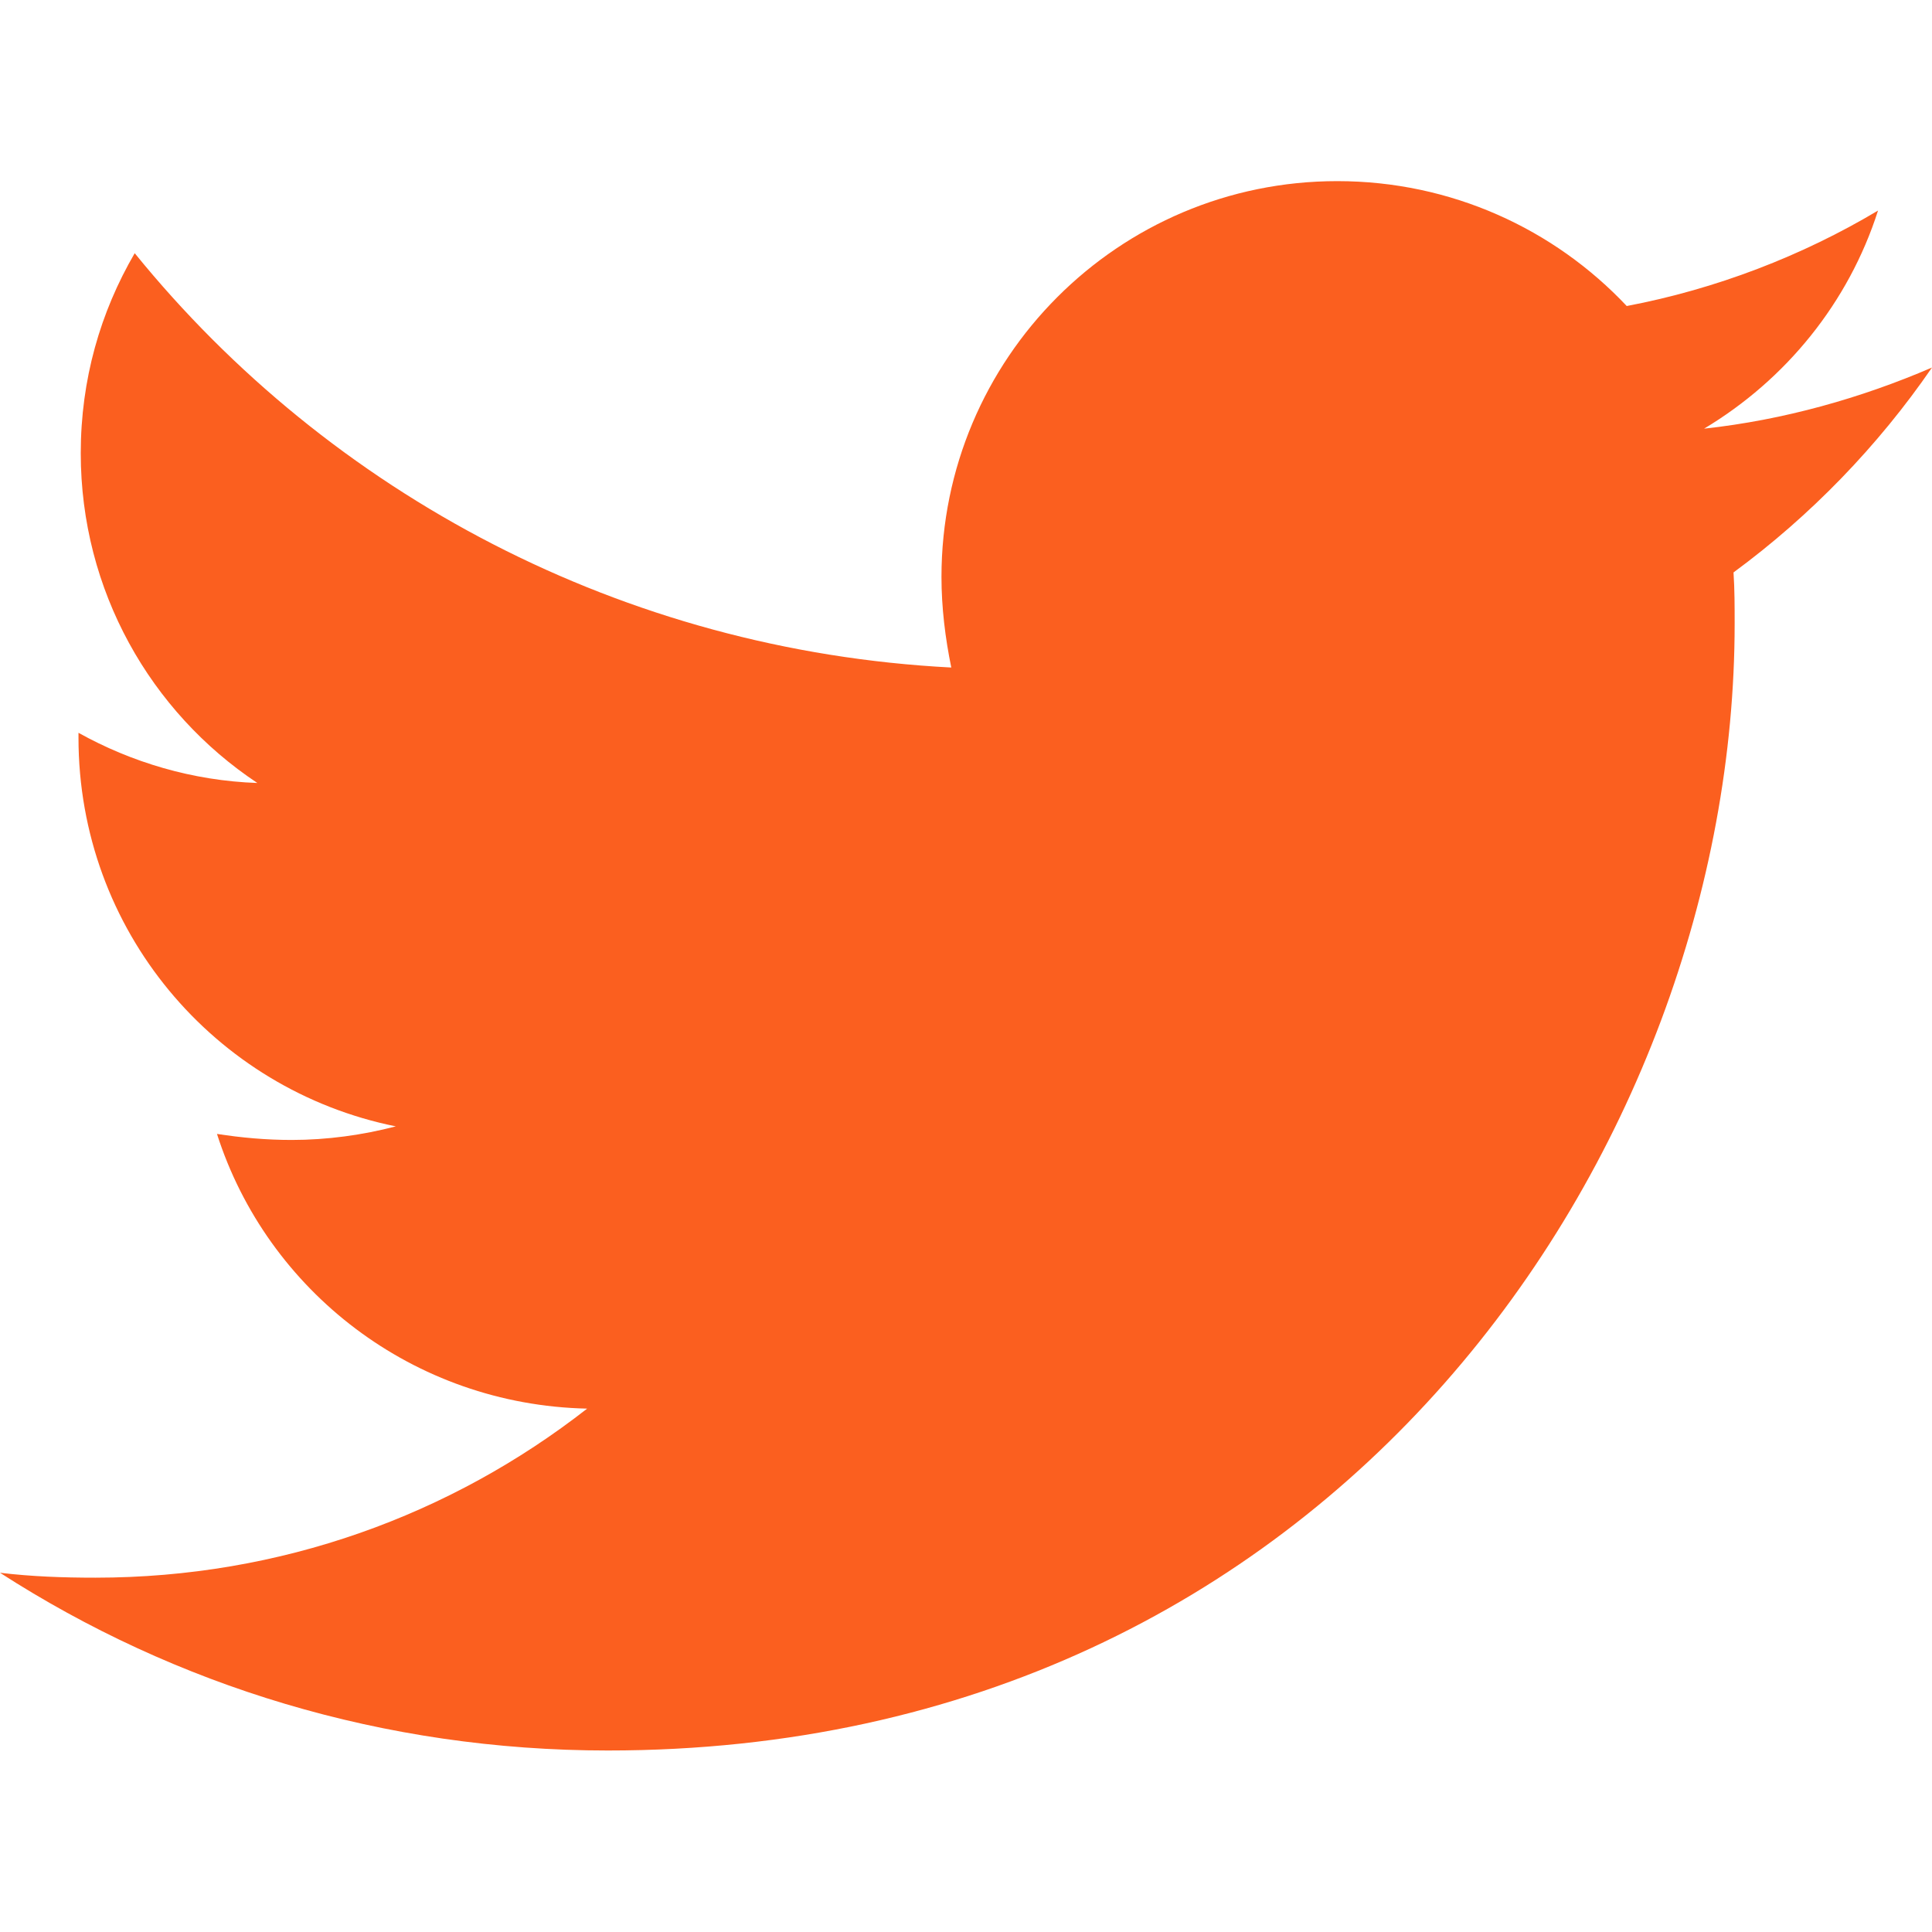
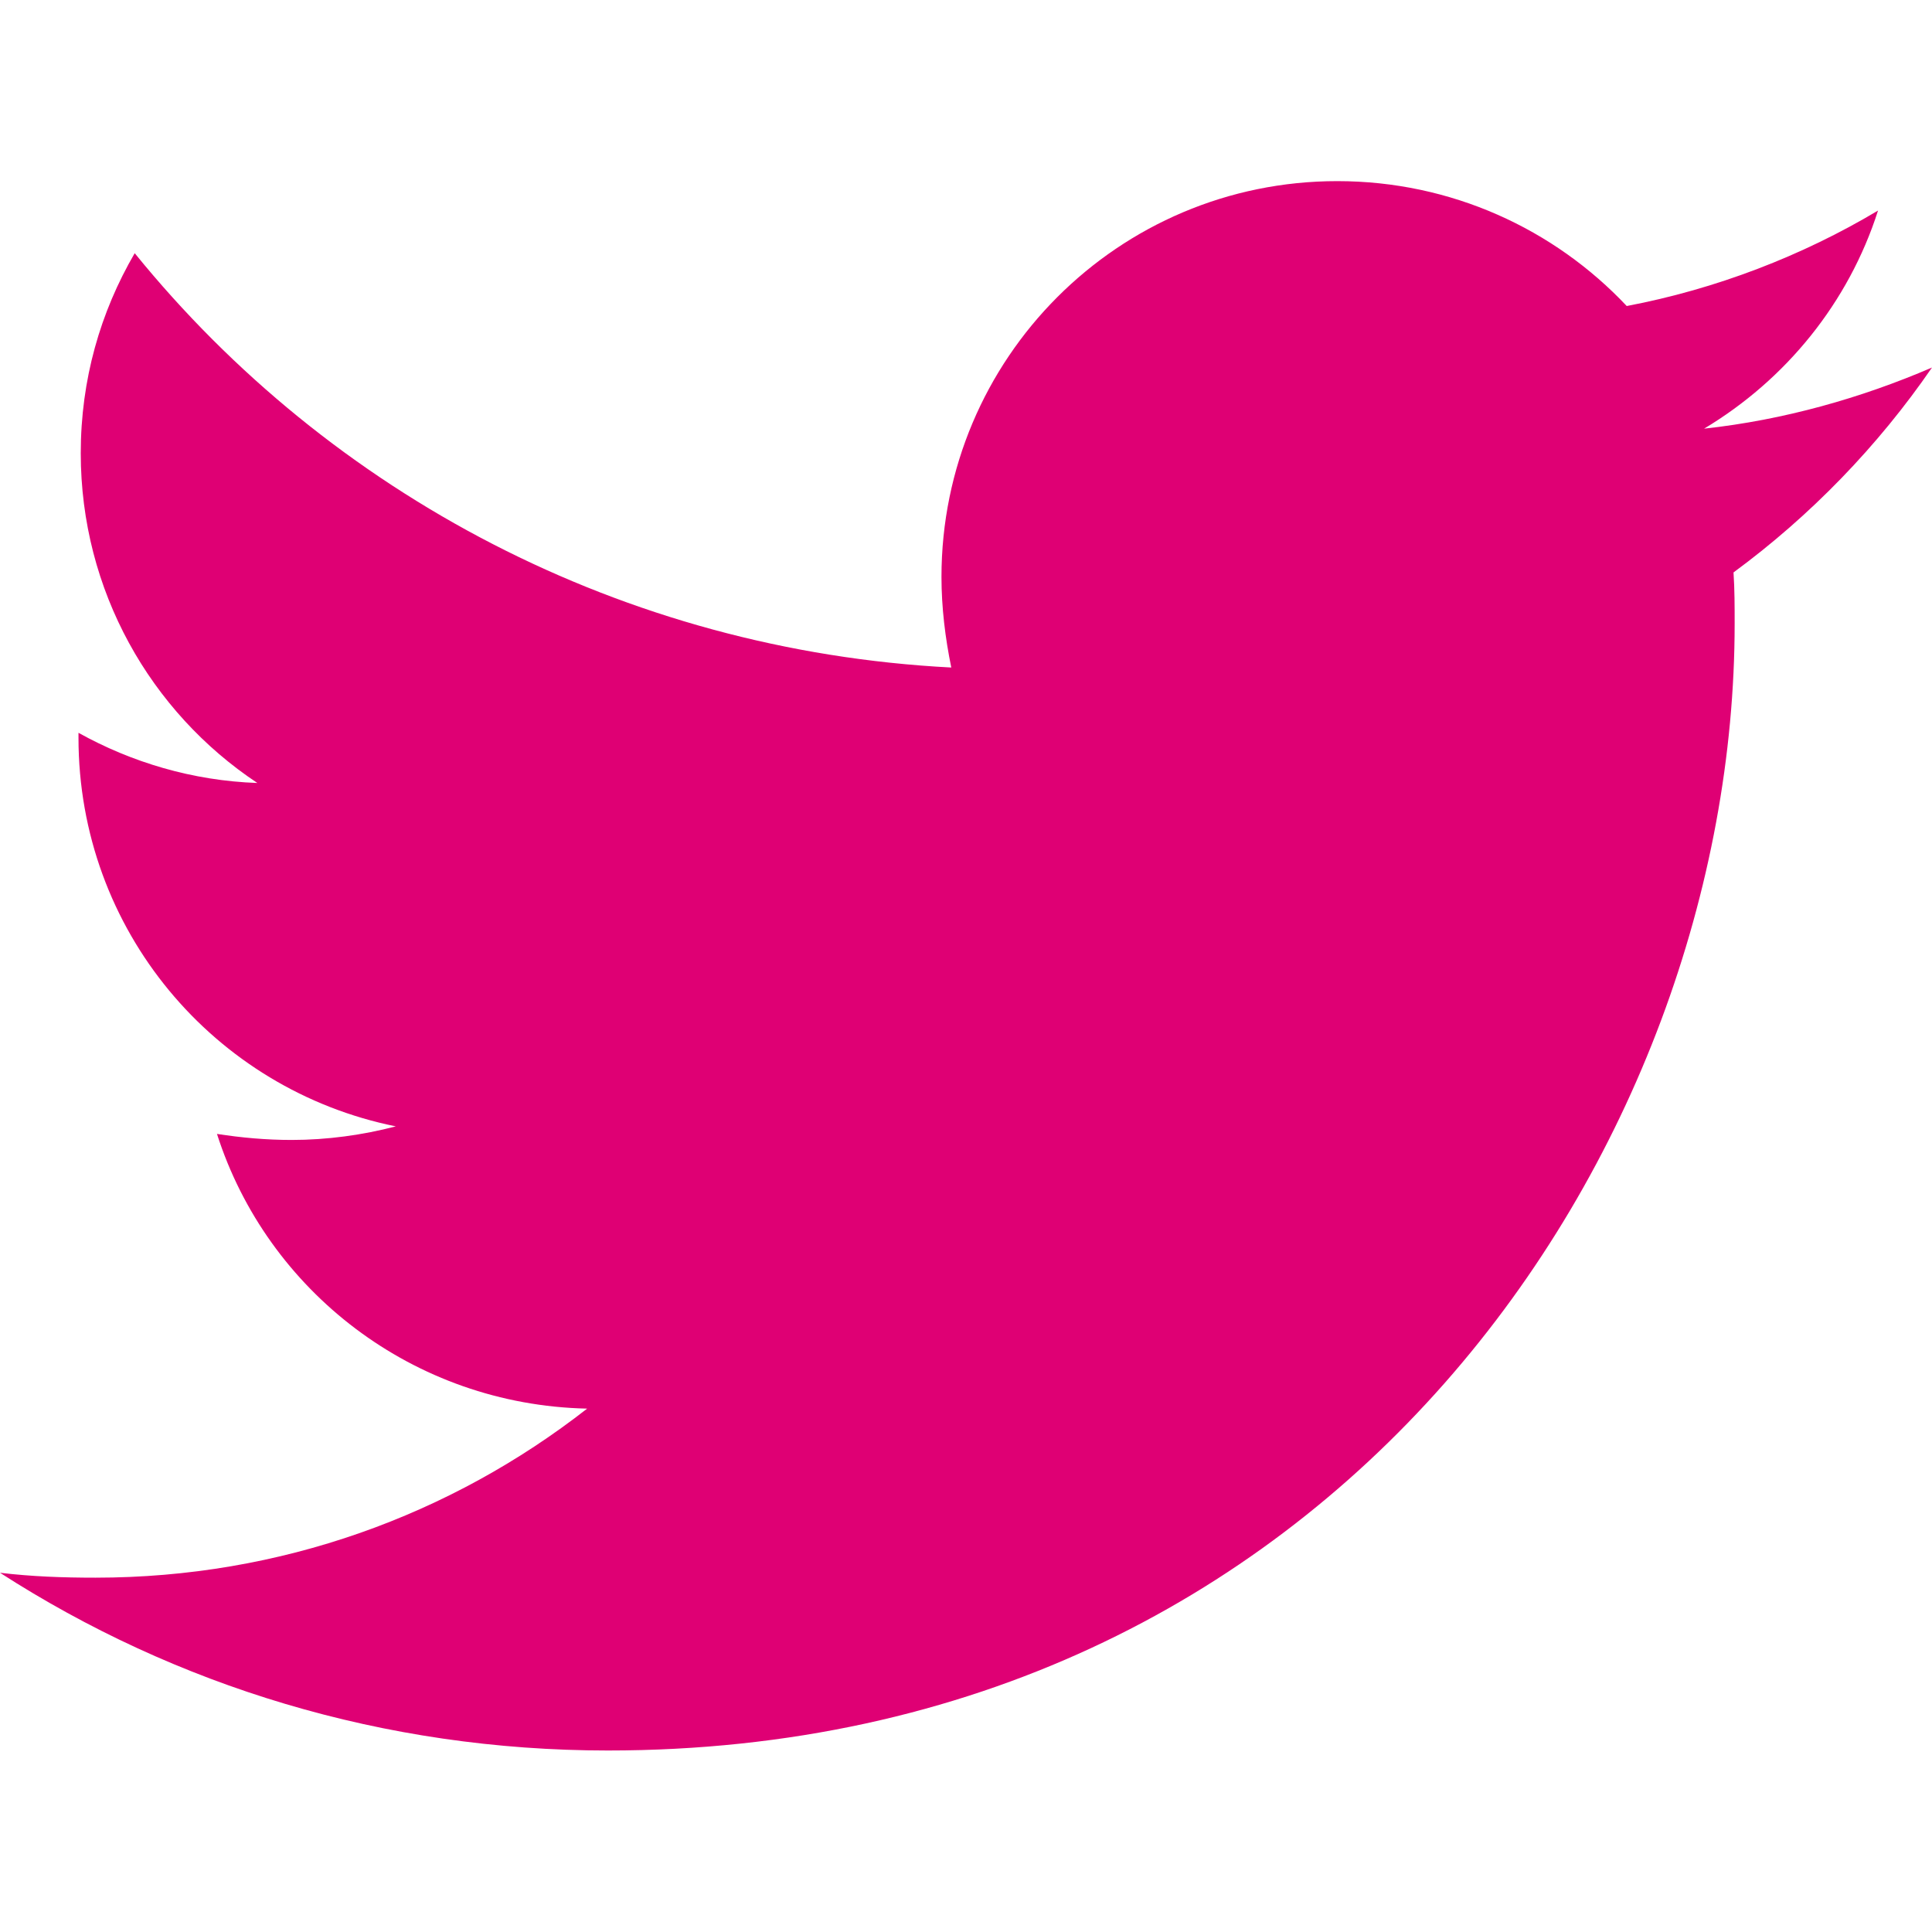
- <svg xmlns="http://www.w3.org/2000/svg" fill="#fb5f1f" viewBox="0 0 512 512">
+ <svg xmlns="http://www.w3.org/2000/svg" fill="#df0074" viewBox="0 0 512 512">
  <path d="M459.4 151.7c.3 4.5 .3 9.1 .3 13.6 0 138.7-105.6 298.6-298.6 298.6-59.5 0-114.7-17.2-161.1-47.1 8.4 1 16.6 1.3 25.3 1.3 49.1 0 94.2-16.6 130.3-44.8-46.1-1-84.8-31.2-98.1-72.8 6.5 1 13 1.6 19.8 1.6 9.4 0 18.8-1.3 27.6-3.6-48.1-9.7-84.1-52-84.1-103v-1.3c14 7.8 30.2 12.7 47.4 13.3-28.3-18.8-46.8-51-46.8-87.4 0-19.5 5.2-37.4 14.3-53 51.7 63.7 129.3 105.3 216.4 109.8-1.6-7.8-2.6-15.9-2.6-24 0-57.8 46.8-104.9 104.9-104.9 30.2 0 57.5 12.7 76.7 33.1 23.7-4.5 46.5-13.3 66.6-25.3-7.8 24.4-24.4 44.8-46.1 57.8 21.1-2.3 41.6-8.1 60.4-16.2-14.3 20.8-32.2 39.3-52.6 54.3z" />
</svg>
